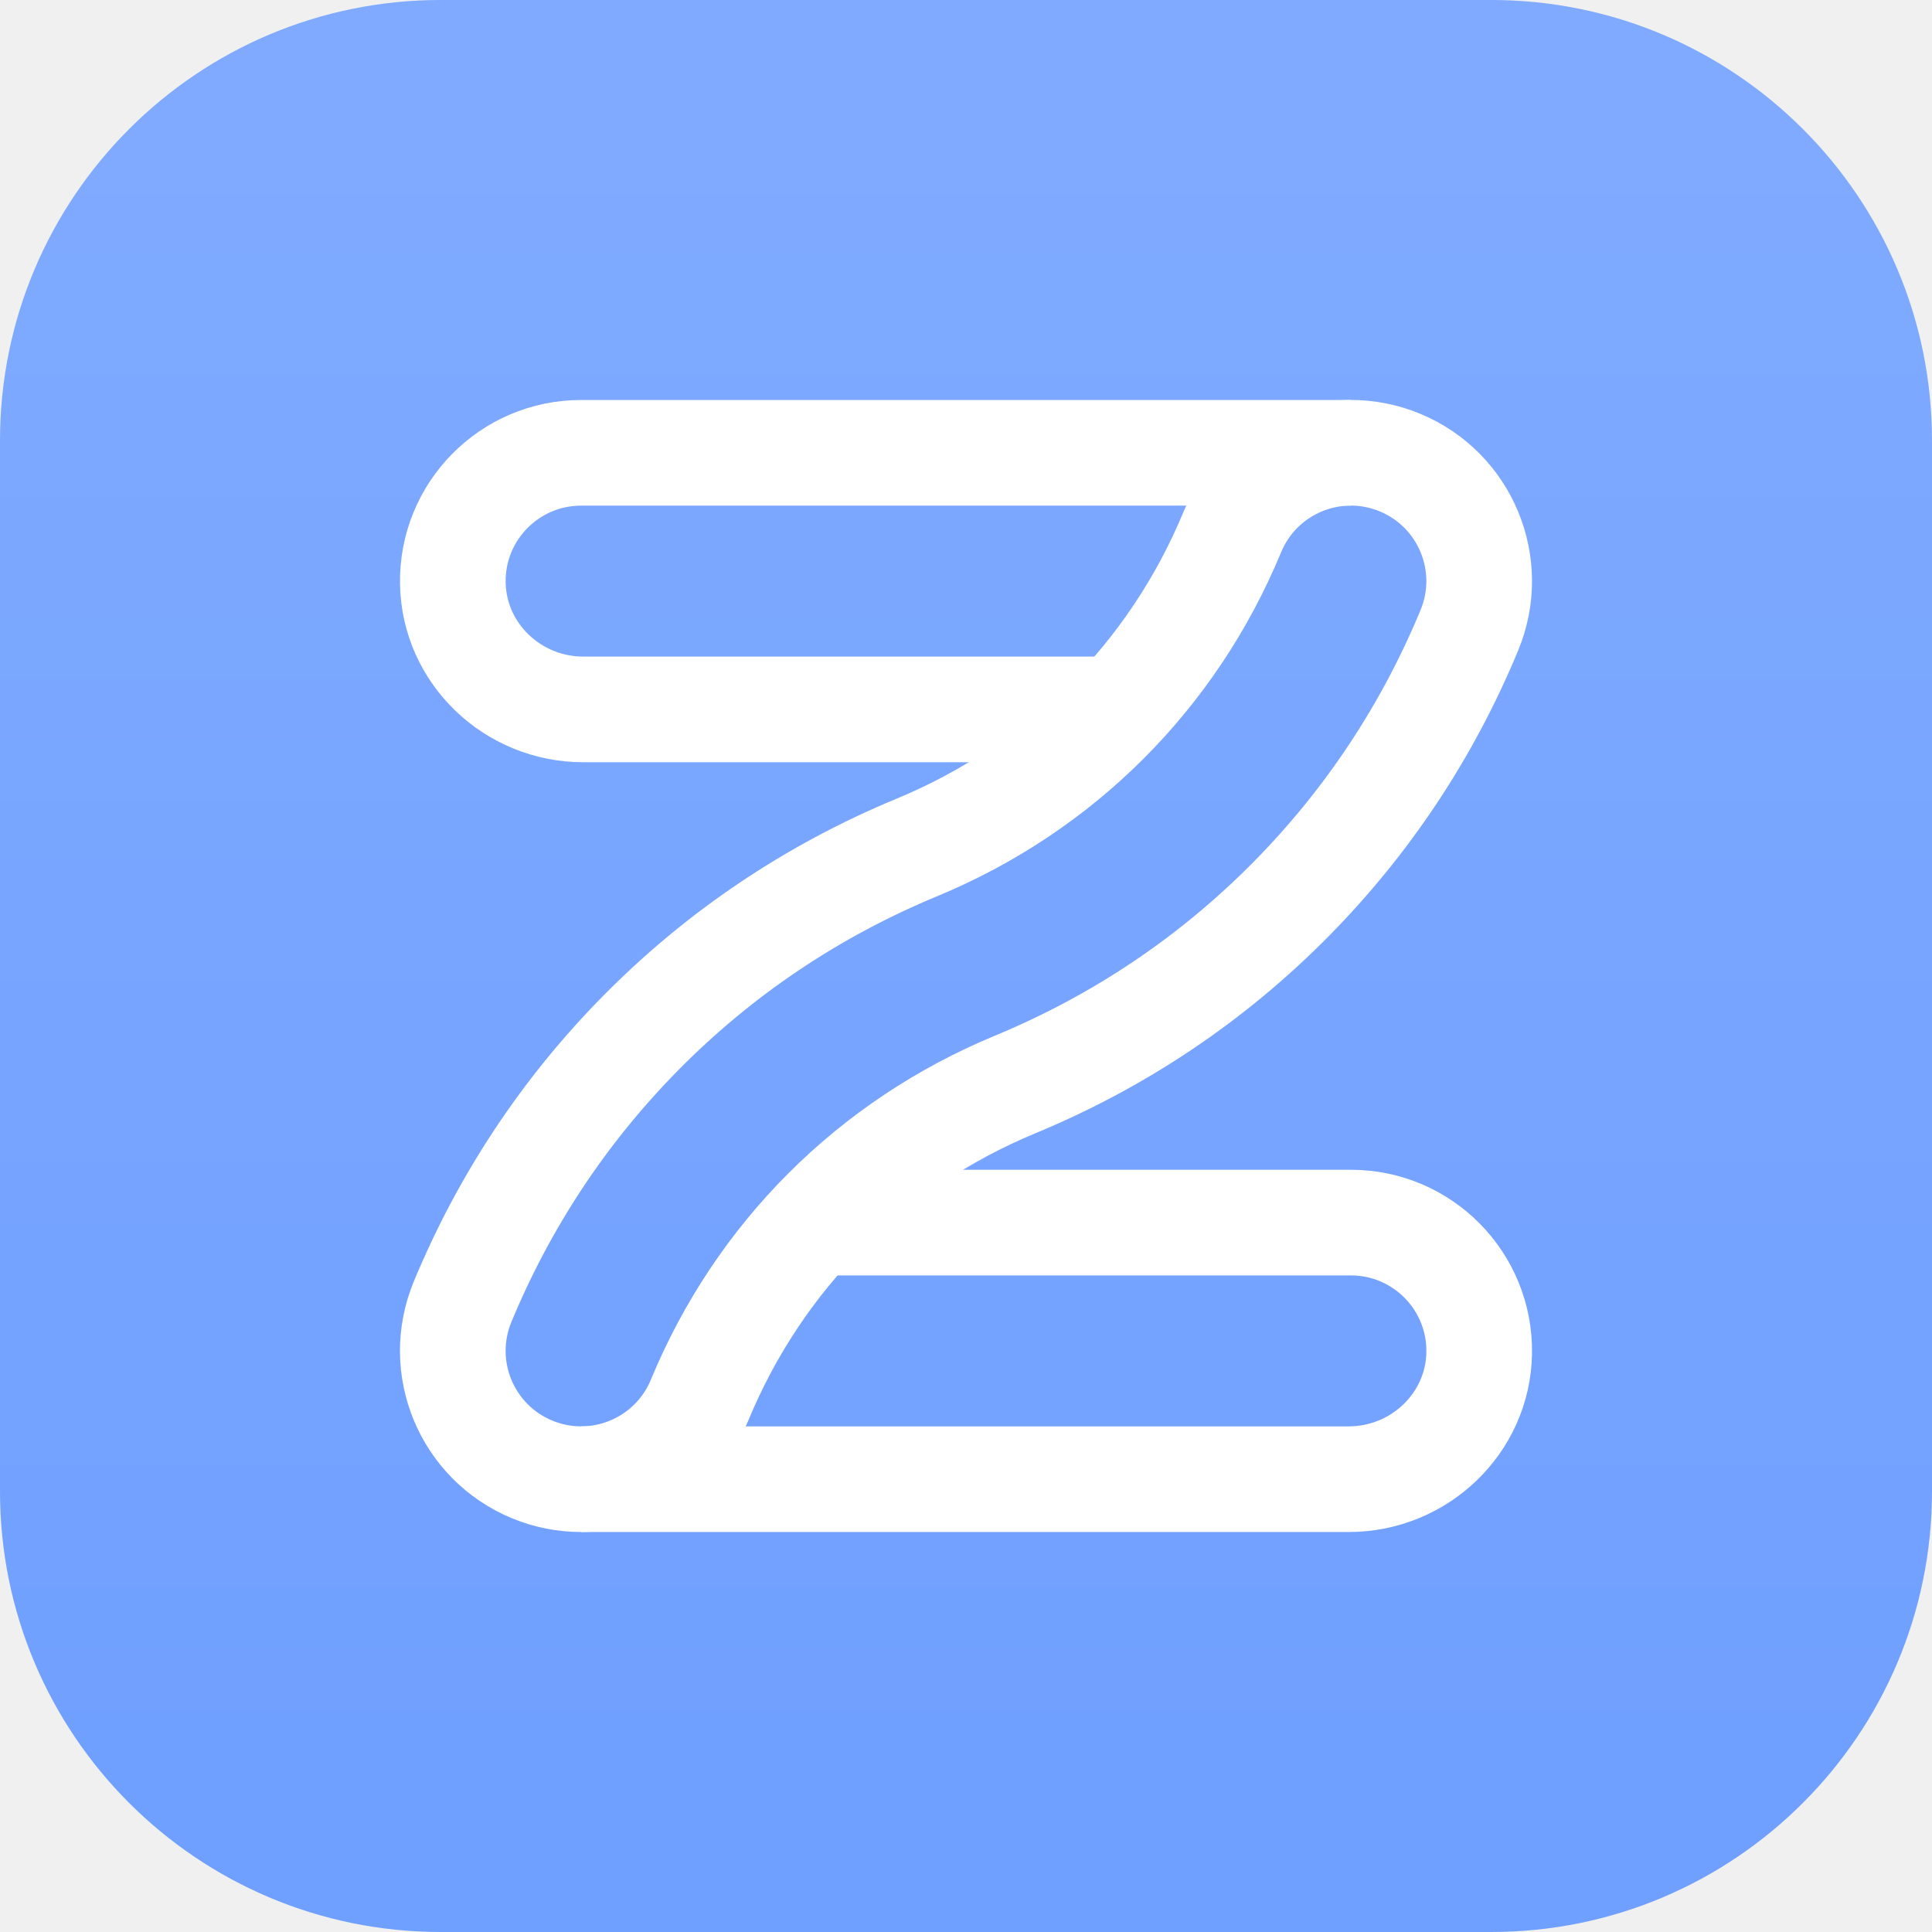
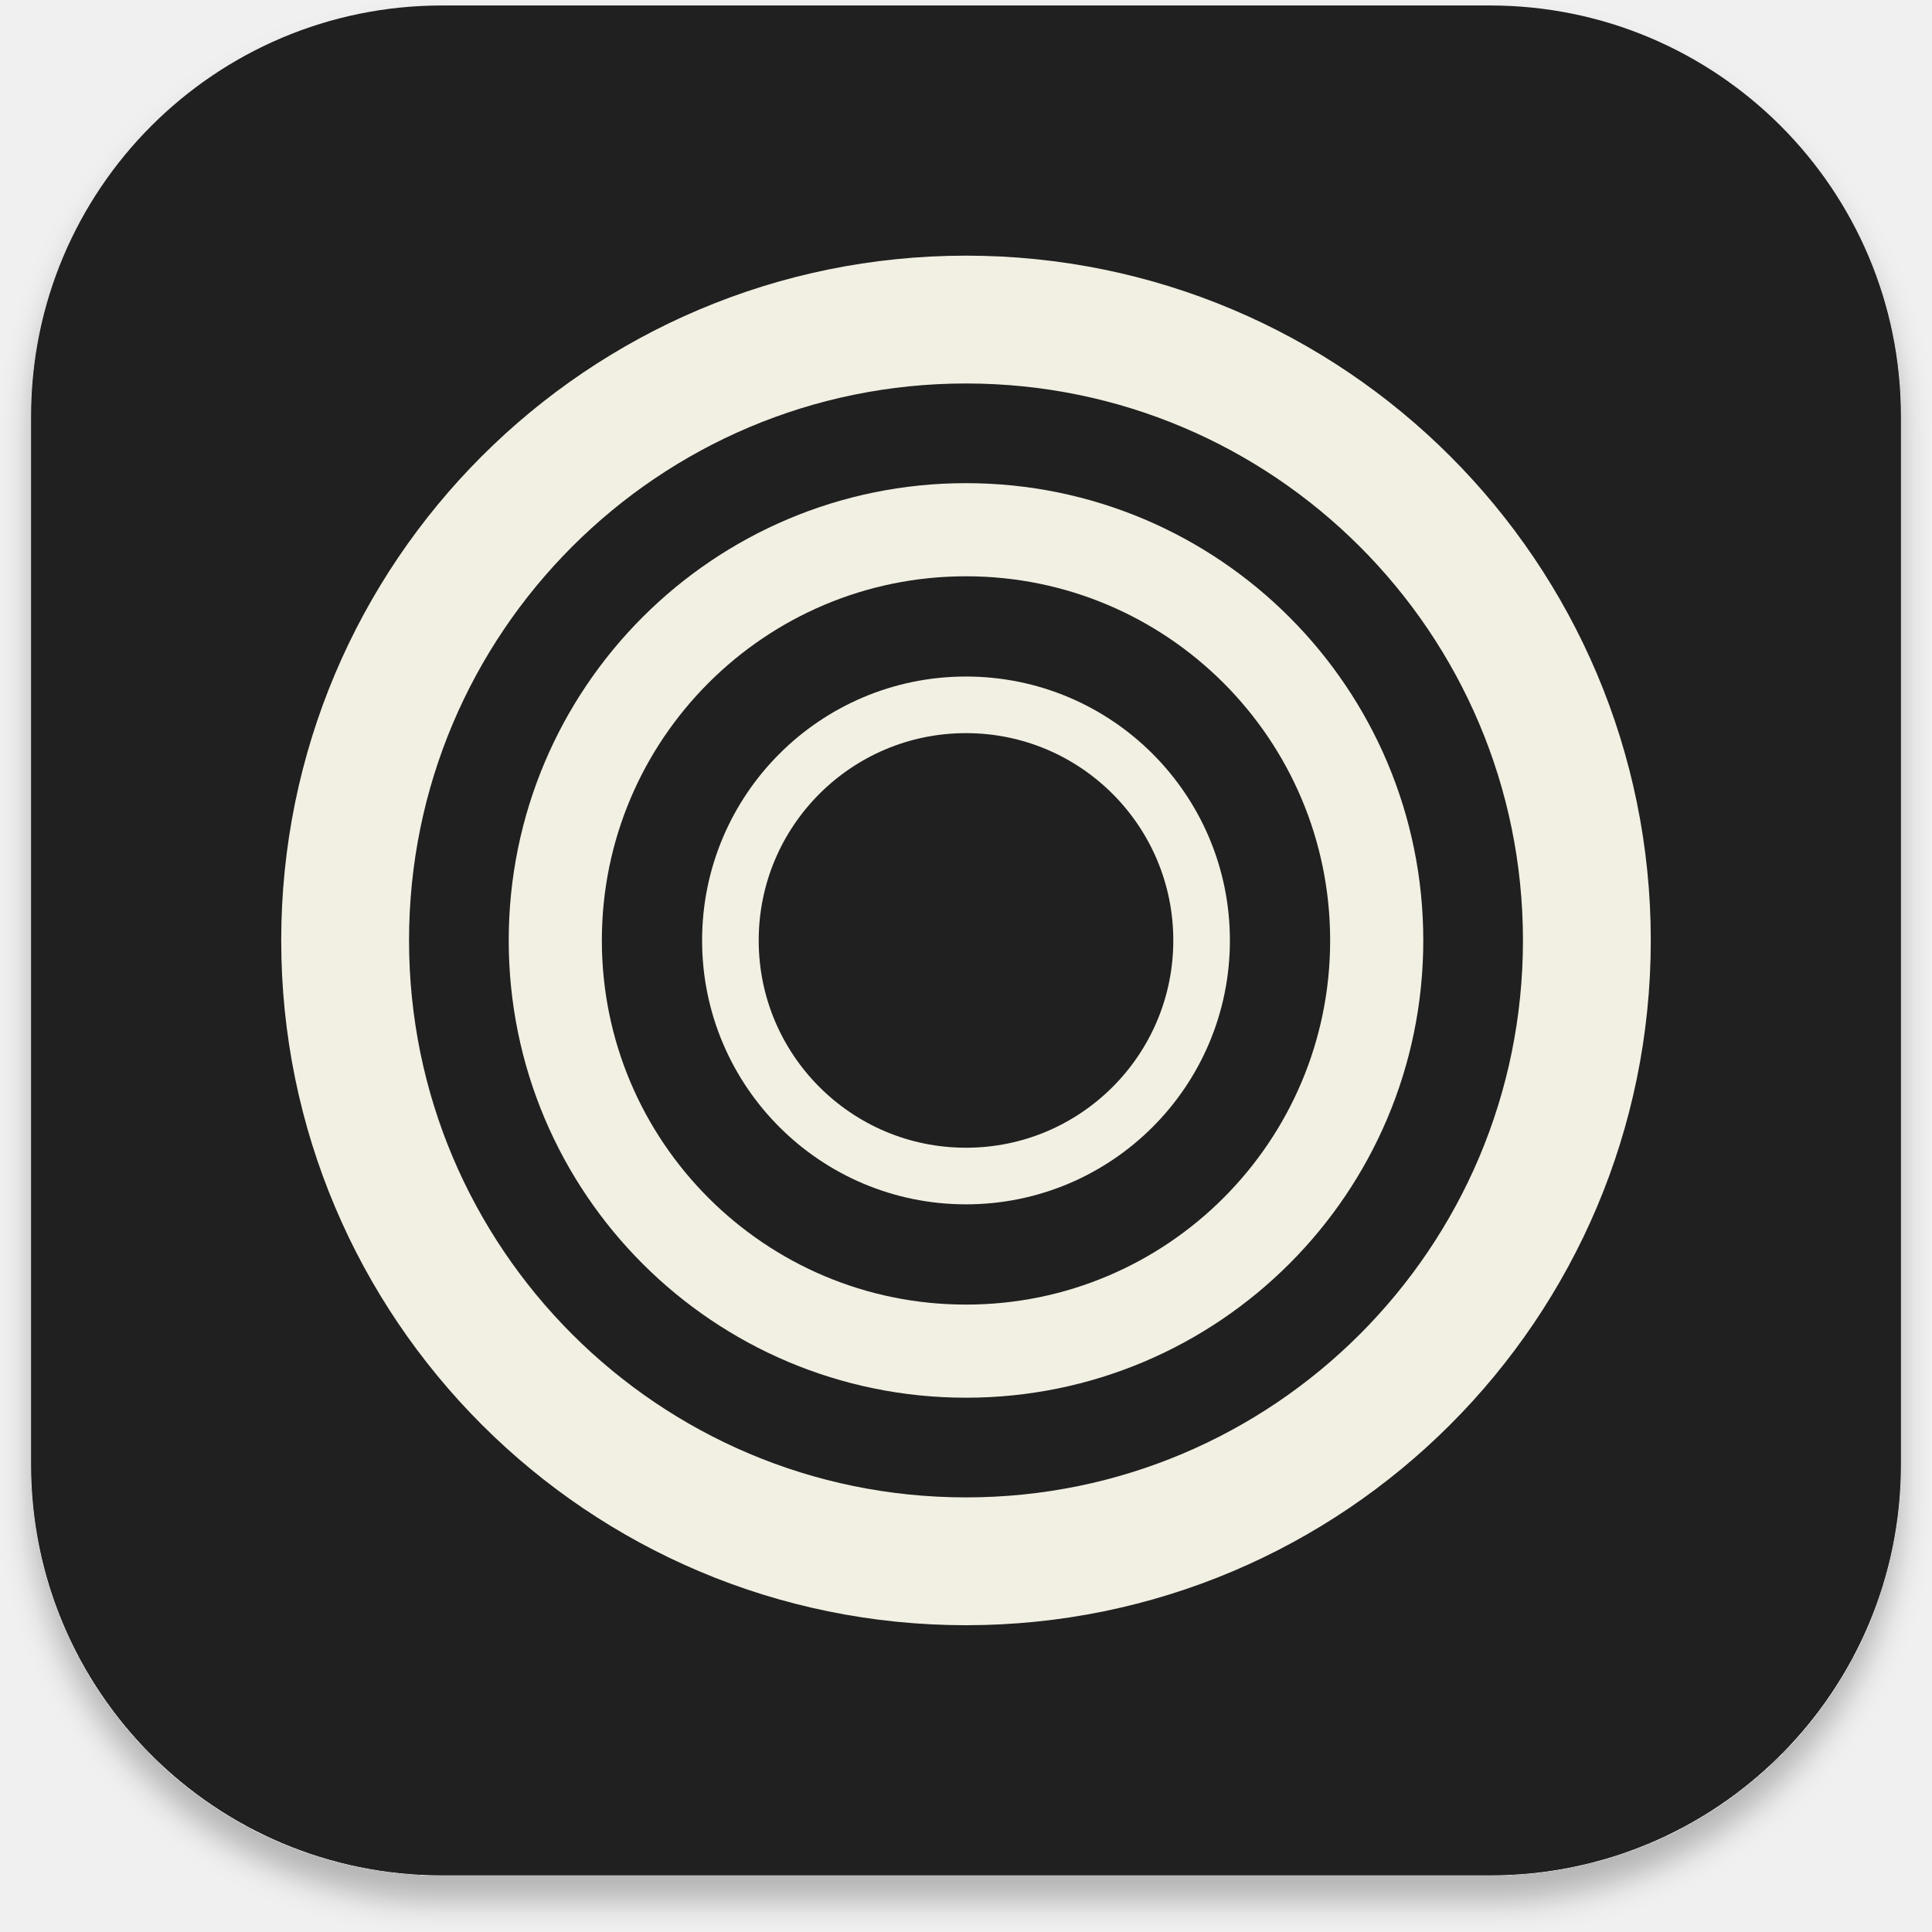
- <svg xmlns="http://www.w3.org/2000/svg" viewBox="0 0 80 80">
+ <svg xmlns="http://www.w3.org/2000/svg" width="1058" height="1058" viewBox="0 0 1058 1058" fill="none">
+   <g filter="url(#filter0_d_9_47)">
+     <rect x="17" y="3" width="1024" height="1024" rx="225" fill="#202020" />
+     <circle cx="529" cy="515" r="340" stroke="#F2F0E3" stroke-width="70" />
+     <circle cx="529" cy="515" r="224.915" stroke="#F2F0E3" stroke-width="51" />
+     <circle cx="529" cy="515" r="129.018" stroke="#F2F0E3" stroke-width="31" />
+   </g>
  <defs>
-     <style>.g{fill:none;stroke:#fff;stroke-linejoin:round;stroke-width:4.375px;}.h{fill:url(#e);}.h,.i{stroke-width:0px;}.i{fill:#70a0ff;}</style>
-     <linearGradient id="e" x1="40" y1="80" x2="40" y2="0" gradientUnits="userSpaceOnUse">
-       <stop offset=".1" stop-color="#fff" stop-opacity="0" />
-       <stop offset=".9" stop-color="#fff" stop-opacity=".1" />
-     </linearGradient>
+     <filter id="filter0_d_9_47" x="0.6" y="0.6" width="1056.8" height="1056.8" filterUnits="userSpaceOnUse" color-interpolation-filters="sRGB">
+       <feFlood flood-opacity="0" result="BackgroundImageFix" />
+       <feColorMatrix in="SourceAlpha" type="matrix" values="0 0 0 0 0 0 0 0 0 0 0 0 0 0 0 0 0 0 127 0" result="hardAlpha" />
+       <feOffset dy="14" />
+       <feGaussianBlur stdDeviation="8.2" />
+       <feComposite in2="hardAlpha" operator="out" />
+       <feColorMatrix type="matrix" values="0 0 0 0 0 0 0 0 0 0 0 0 0 0 0 0 0 0 0.25 0" />
+       <feBlend mode="normal" in2="BackgroundImageFix" result="effect1_dropShadow_9_47" />
+       <feBlend mode="normal" in="SourceGraphic" in2="effect1_dropShadow_9_47" result="shape" />
+     </filter>
  </defs>
-   <g id="c">
-     <rect class="i" width="80" height="80" rx="18.25" ry="18.25" />
-   </g>
-   <g id="d">
-     <rect class="h" width="80" height="80" rx="18.25" ry="18.25" />
-   </g>
-   <g id="f">
-     <path class="g" d="M33.392,50.625h22.546c2.964,0,5.361,2.428,5.312,5.403-.049,2.913-2.486,5.222-5.399,5.222h-31.789" />
-     <path class="g" d="M46.286,29.375h-22.136c-2.913,0-5.351-2.309-5.399-5.222-.05-2.976,2.348-5.403,5.312-5.403h31.876" />
-     <path class="g" d="M24.061,61.25c-.677,0-1.366-.13-2.031-.406-2.711-1.123-3.998-4.23-2.875-6.941,1.727-4.169,4.202-7.906,7.356-11.108,3.268-3.317,7.122-5.909,11.455-7.704,5.956-2.467,10.595-7.106,13.062-13.062,1.123-2.711,4.23-3.998,6.941-2.875,2.711,1.123,3.998,4.23,2.875,6.941-1.727,4.169-4.202,7.906-7.356,11.108-3.268,3.317-7.122,5.909-11.455,7.704-5.956,2.467-10.595,7.106-13.062,13.062-.847,2.046-2.825,3.281-4.91,3.281Z" />
-   </g>
</svg>
